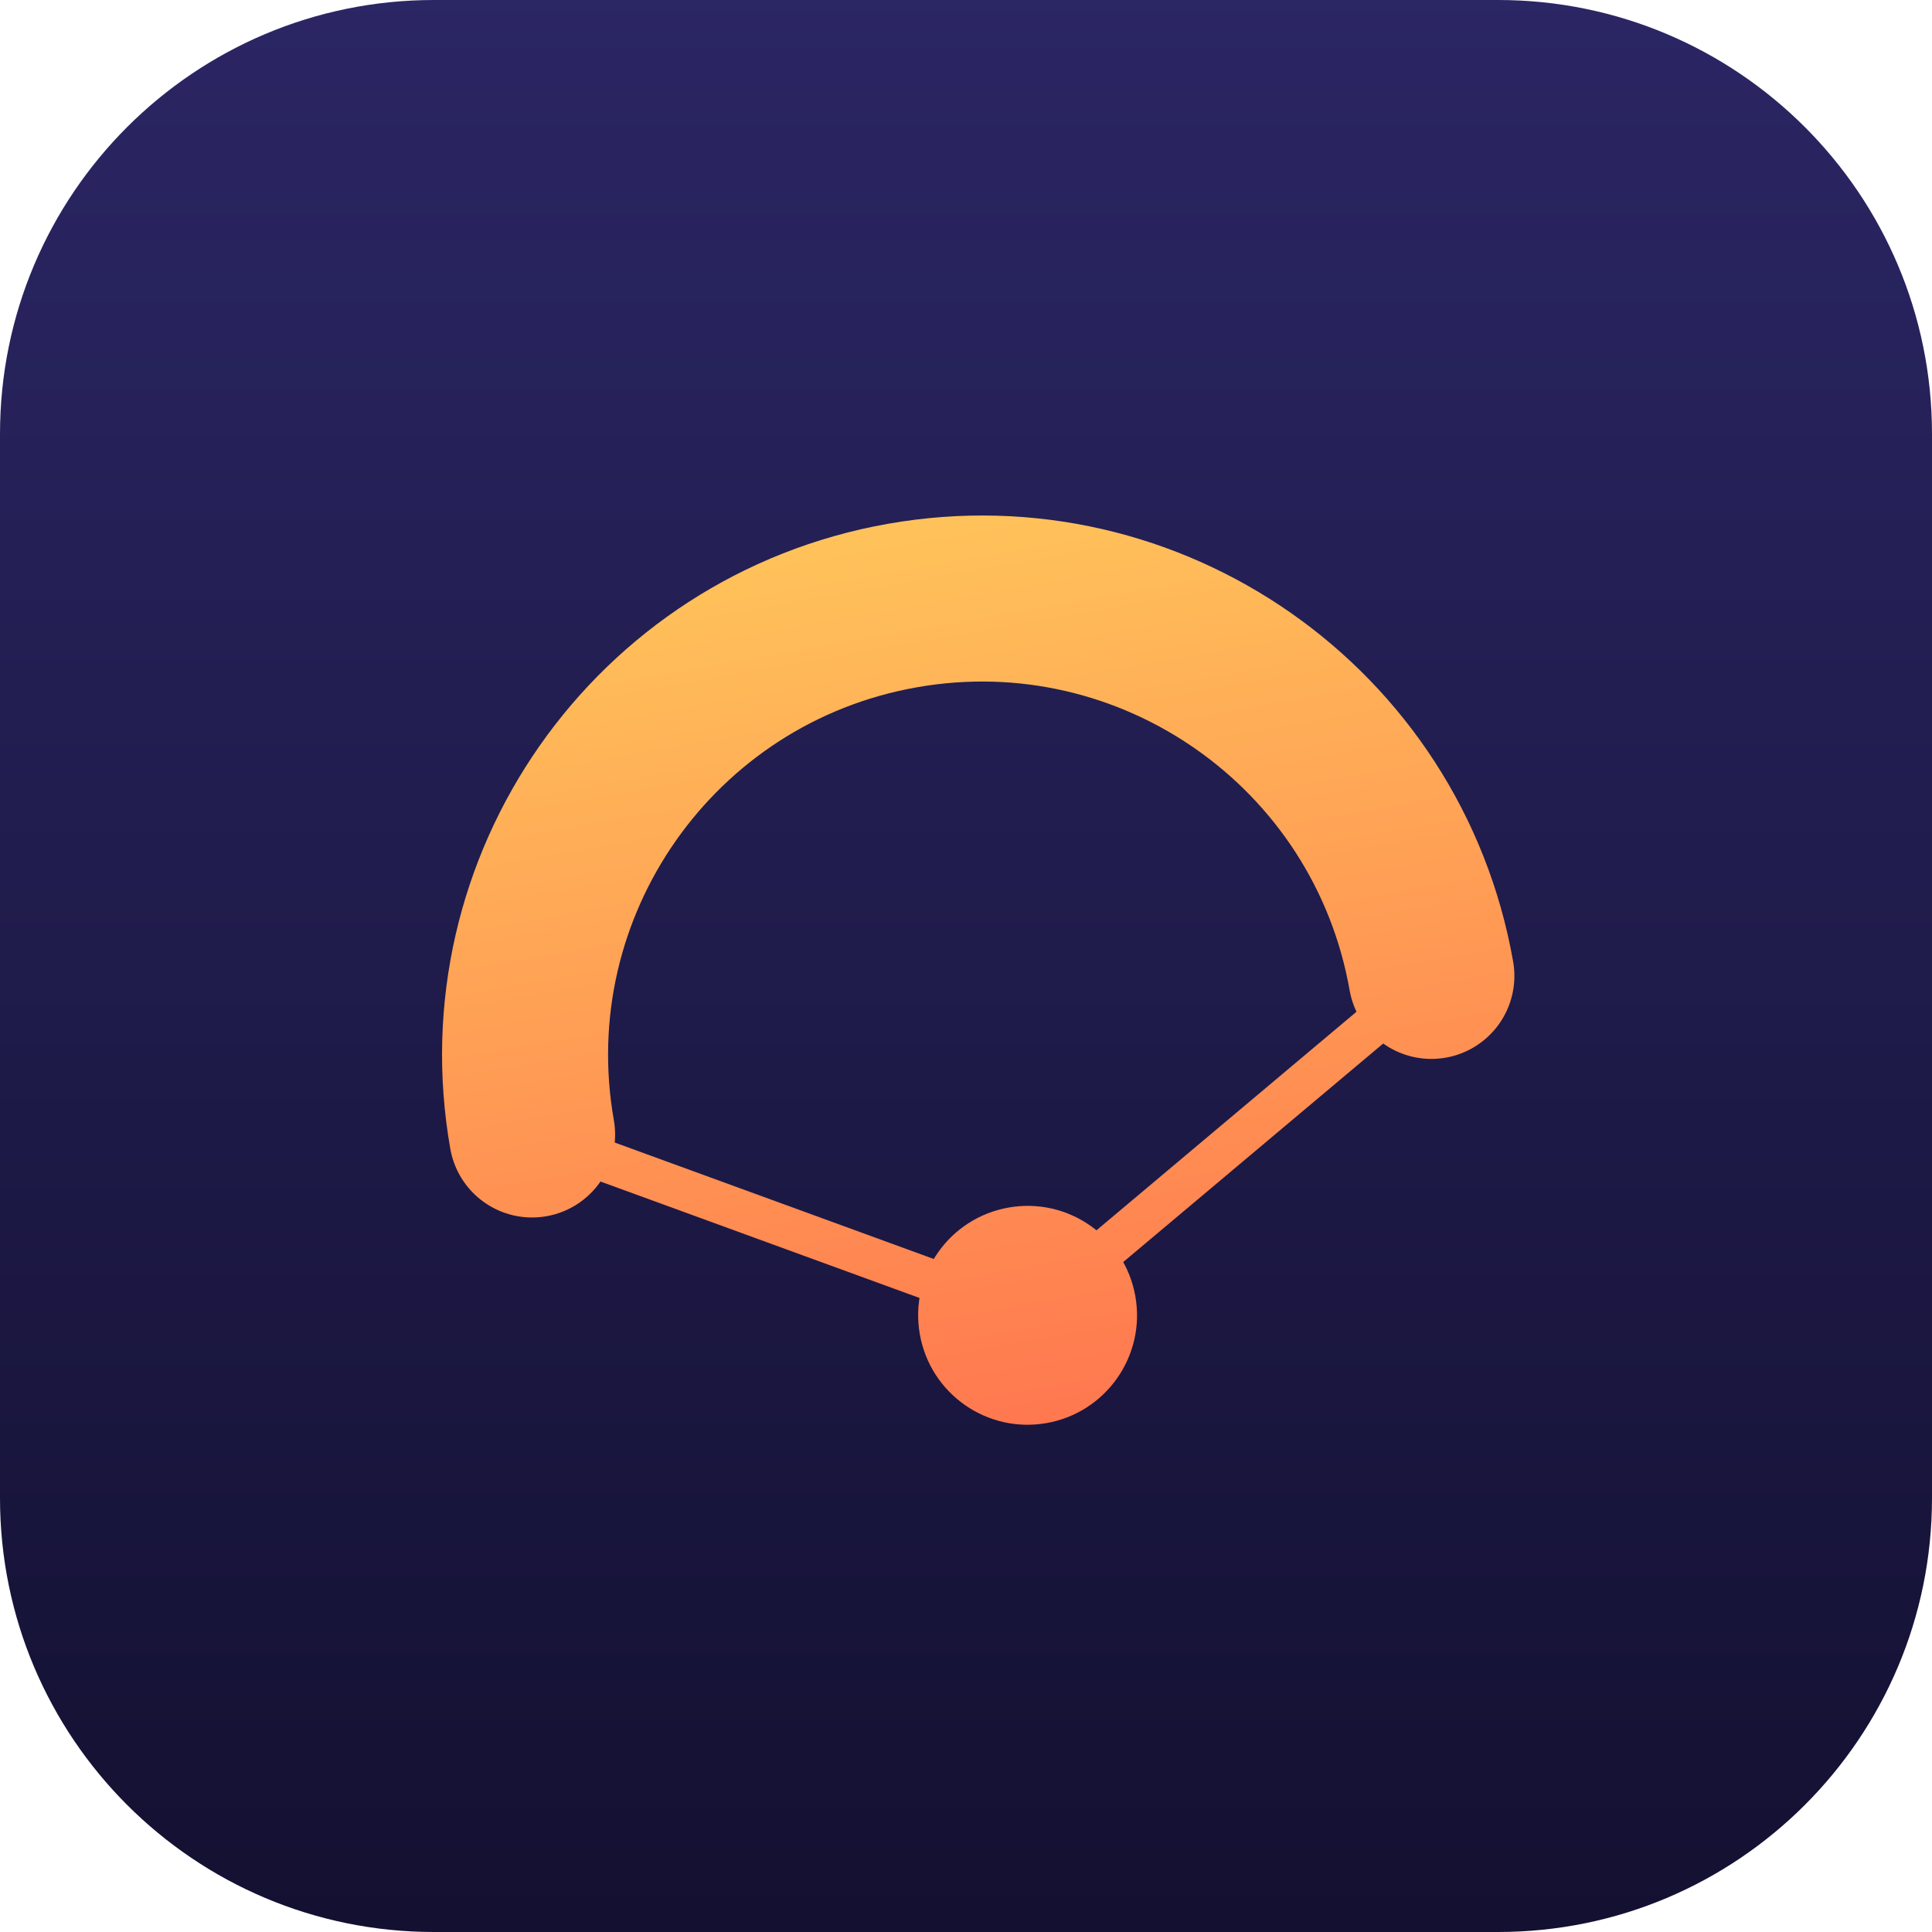
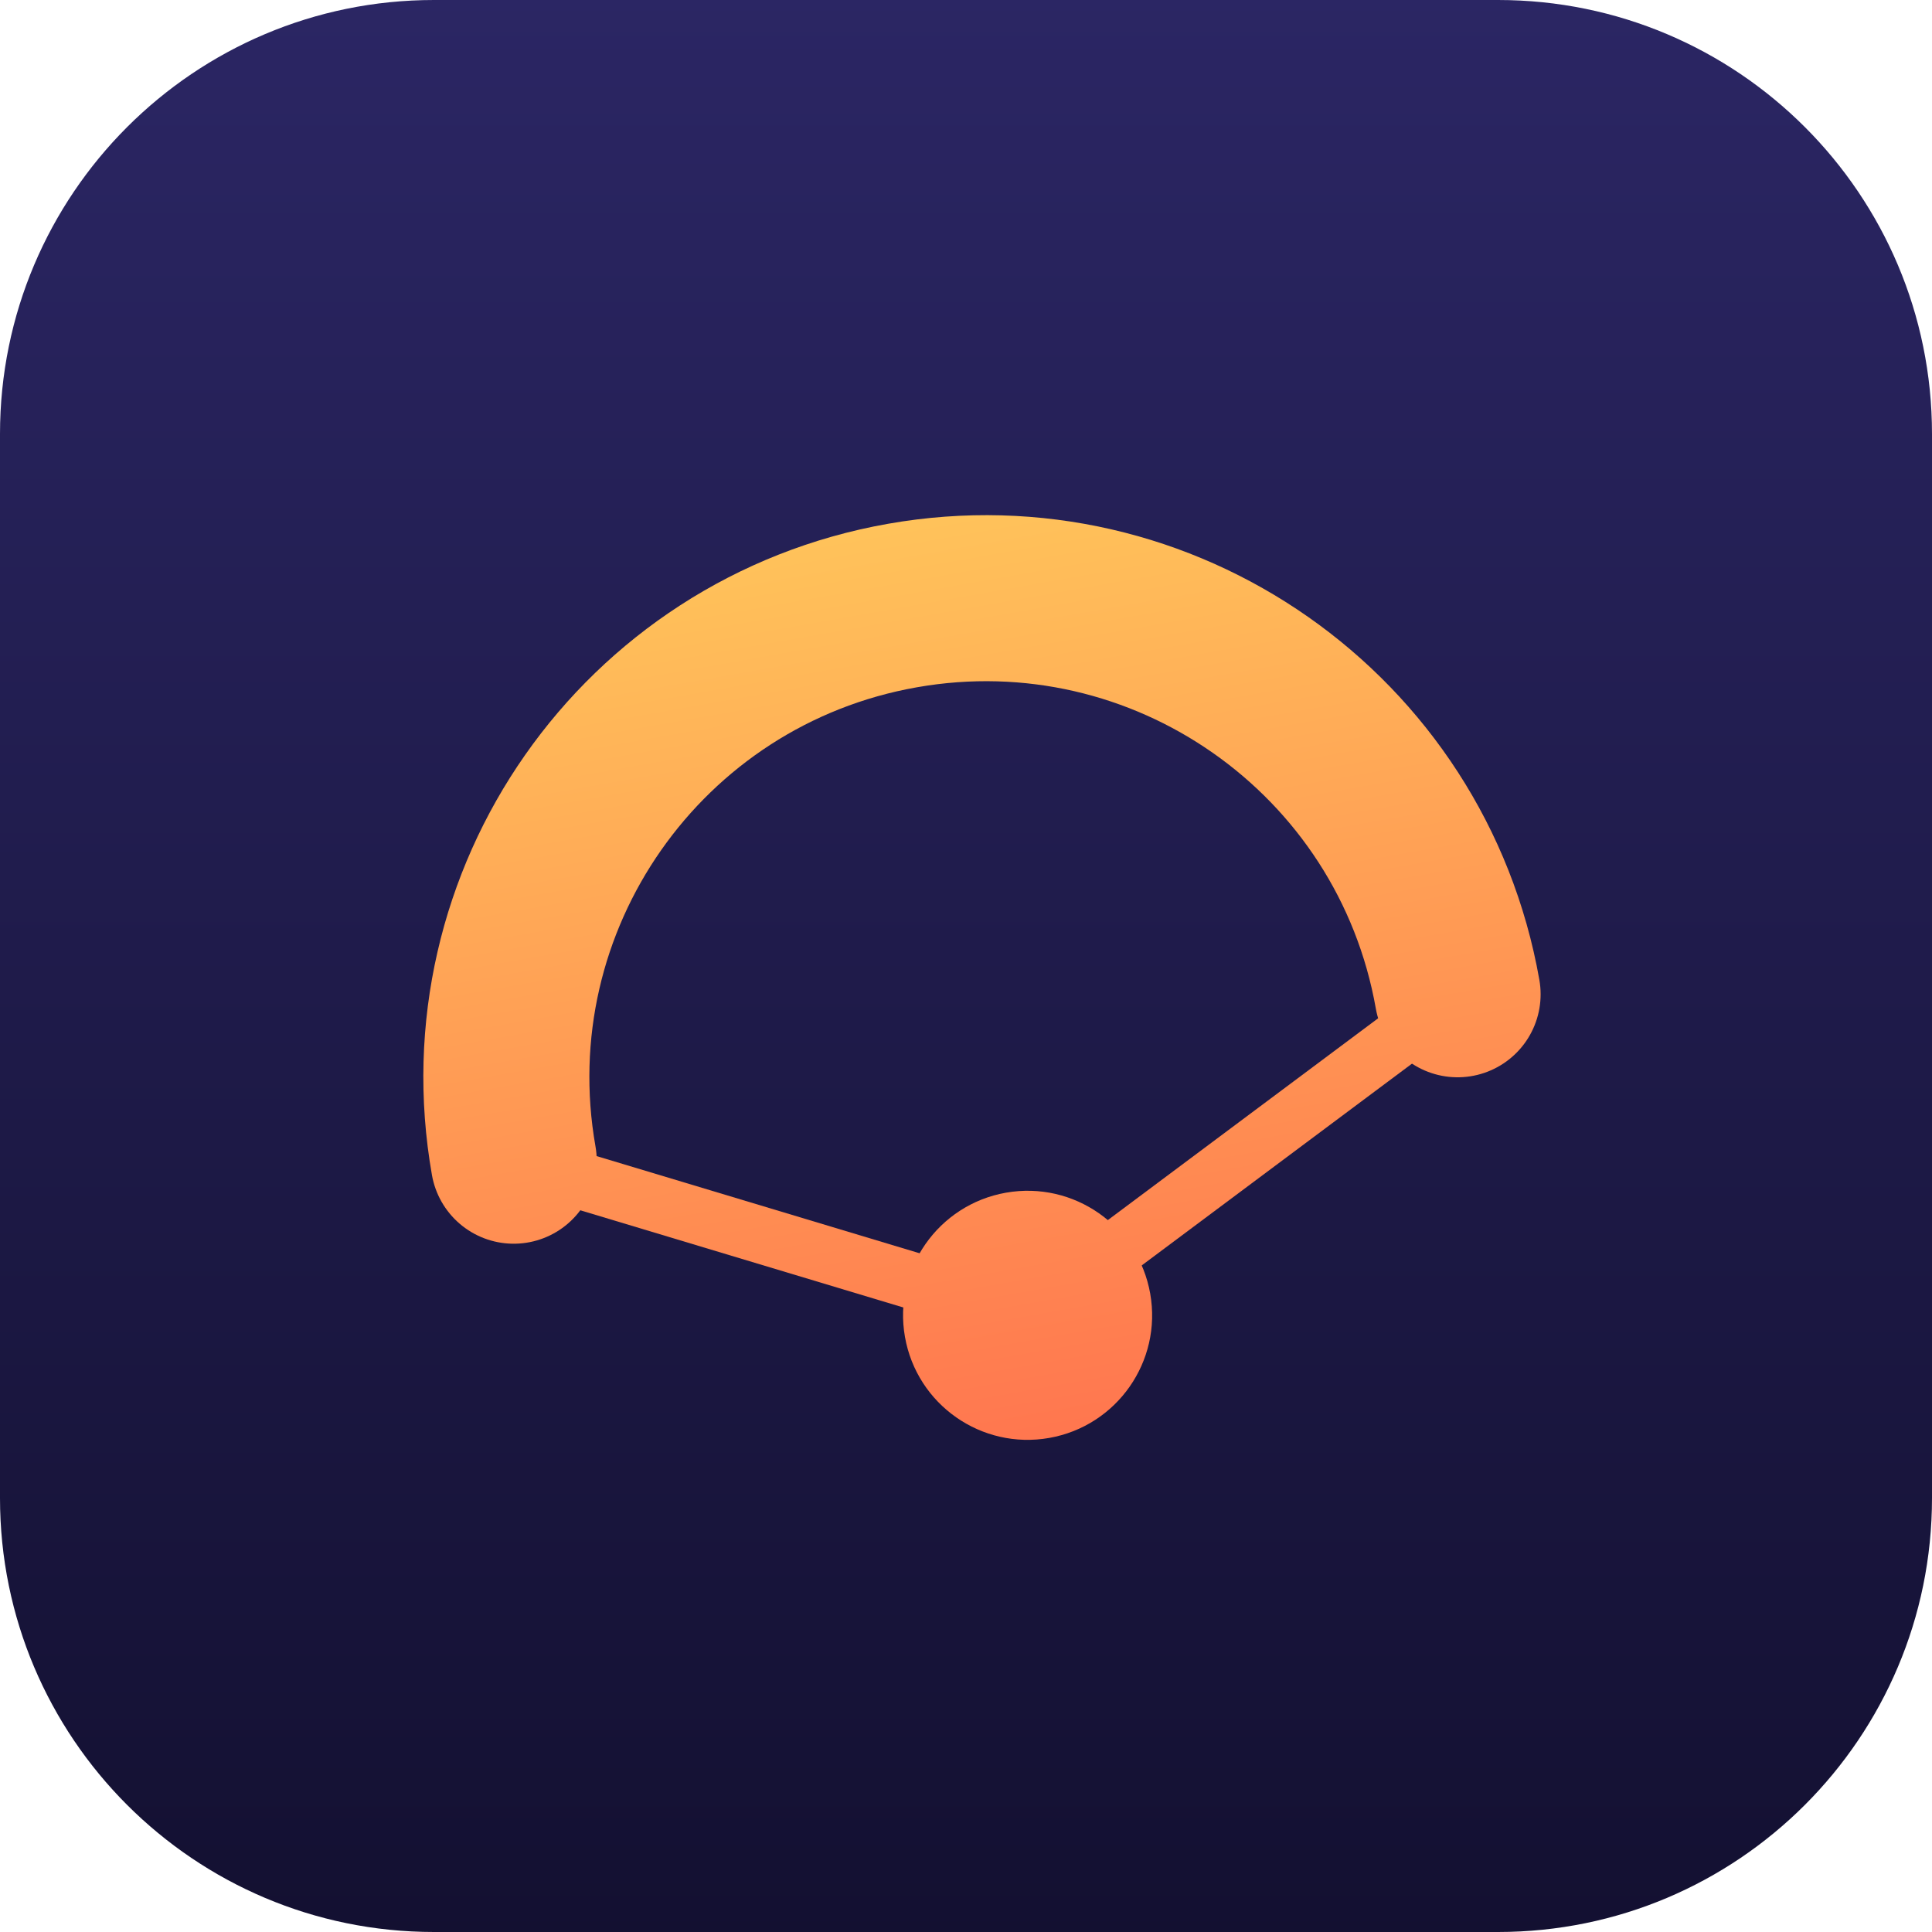
<svg xmlns="http://www.w3.org/2000/svg" viewBox="0 0 1024 1024">
  <defs>
    <linearGradient id="bg" x1="0" y1="0" x2="0" y2="1">
      <stop offset="0" stop-color="#2B2664" />
      <stop offset="1" stop-color="#131031" />
    </linearGradient>
    <linearGradient id="mark" gradientUnits="userSpaceOnUse" x1="512" y1="180" x2="512" y2="820">
      <stop offset="0" stop-color="#FFD15C" />
      <stop offset="1" stop-color="#FF6E4E" />
    </linearGradient>
  </defs>
  <rect width="1024" height="1024" rx="230" fill="url(#bg)" />
  <g transform="rotate(-10 512 512)">
-     <line x1="512" y1="700" x2="270" y2="560" stroke="url(#mark)" stroke-width="22" />
-     <line x1="512" y1="700" x2="754" y2="560" stroke="url(#mark)" stroke-width="22" />
-     <path d="M 270 560 A 242 242 0 0 1 754 560" fill="none" stroke="url(#mark)" stroke-width="88" stroke-linecap="round" />
-     <circle cx="512" cy="700" r="58" fill="url(#mark)" />
+     <line x1="512" y1="700" x2="258" y2="572" stroke="url(#mark)" stroke-width="30" />
+     <line x1="512" y1="700" x2="766" y2="572" stroke="url(#mark)" stroke-width="30" />
+     <path d="M 258 572 A 254 254 0 0 1 766 572" fill="none" stroke="url(#mark)" stroke-width="88" stroke-linecap="round" />
+     <circle cx="512" cy="700" r="66" fill="url(#mark)" />
  </g>
</svg>
